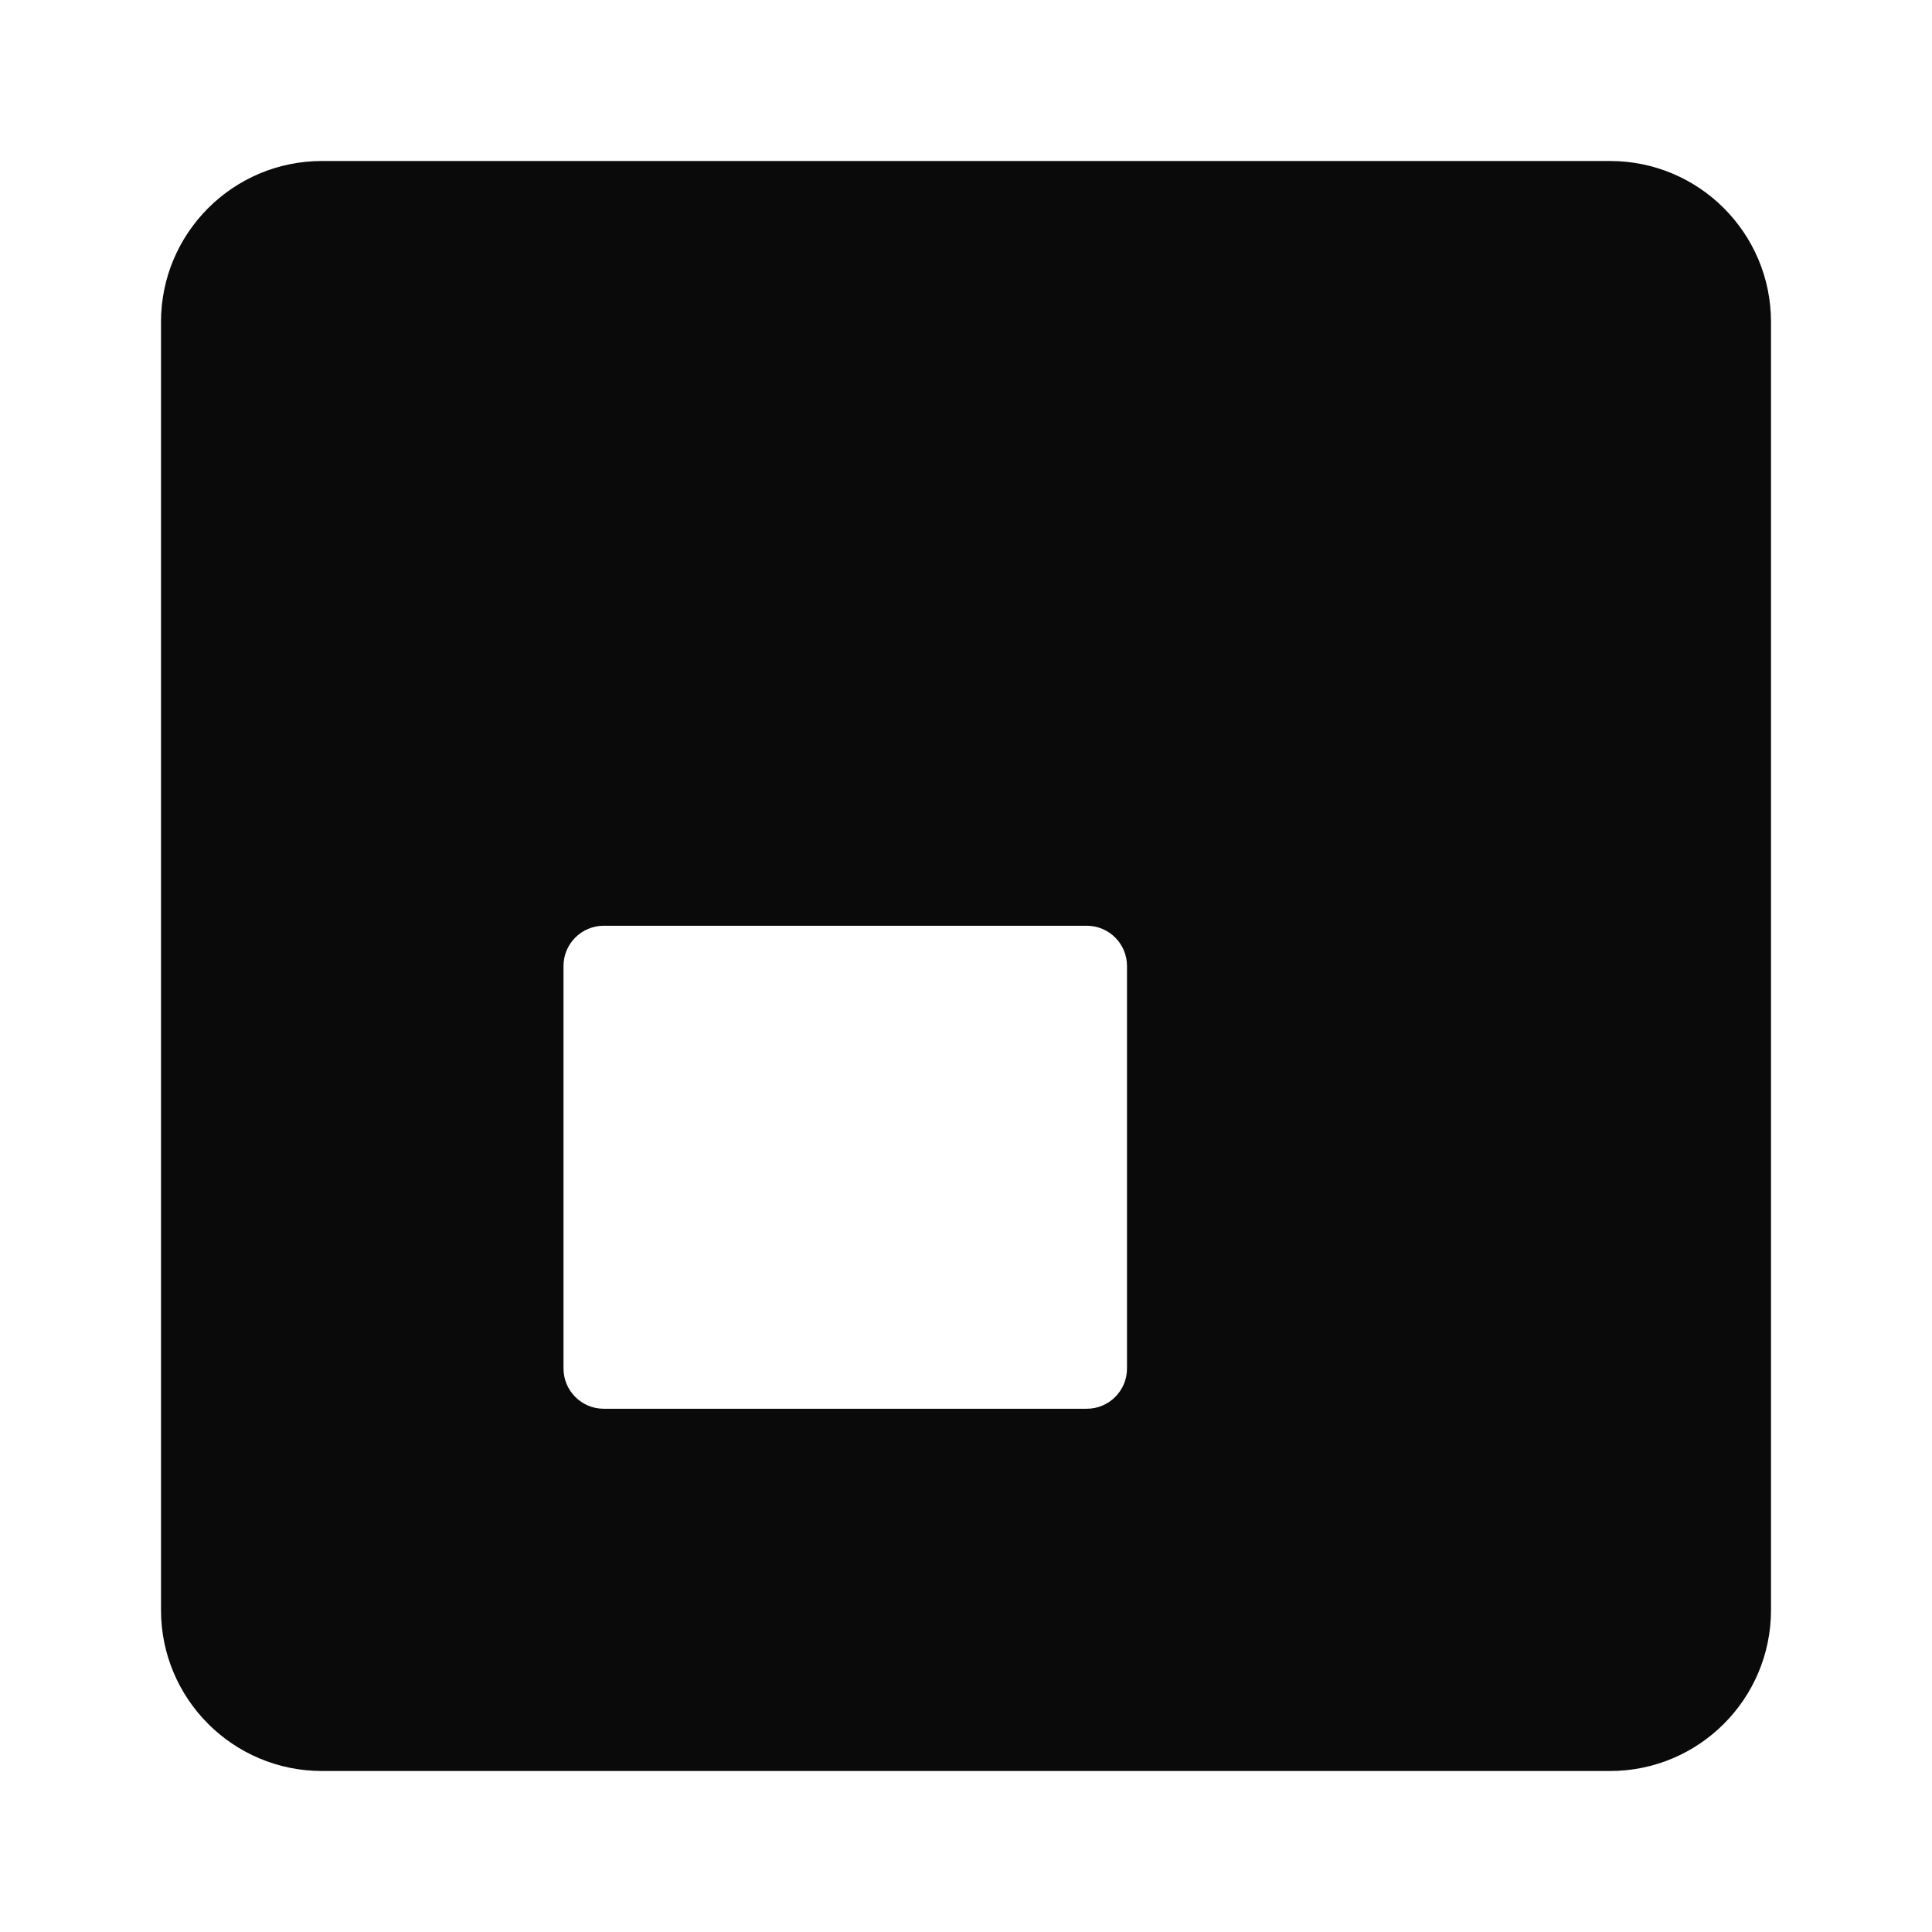
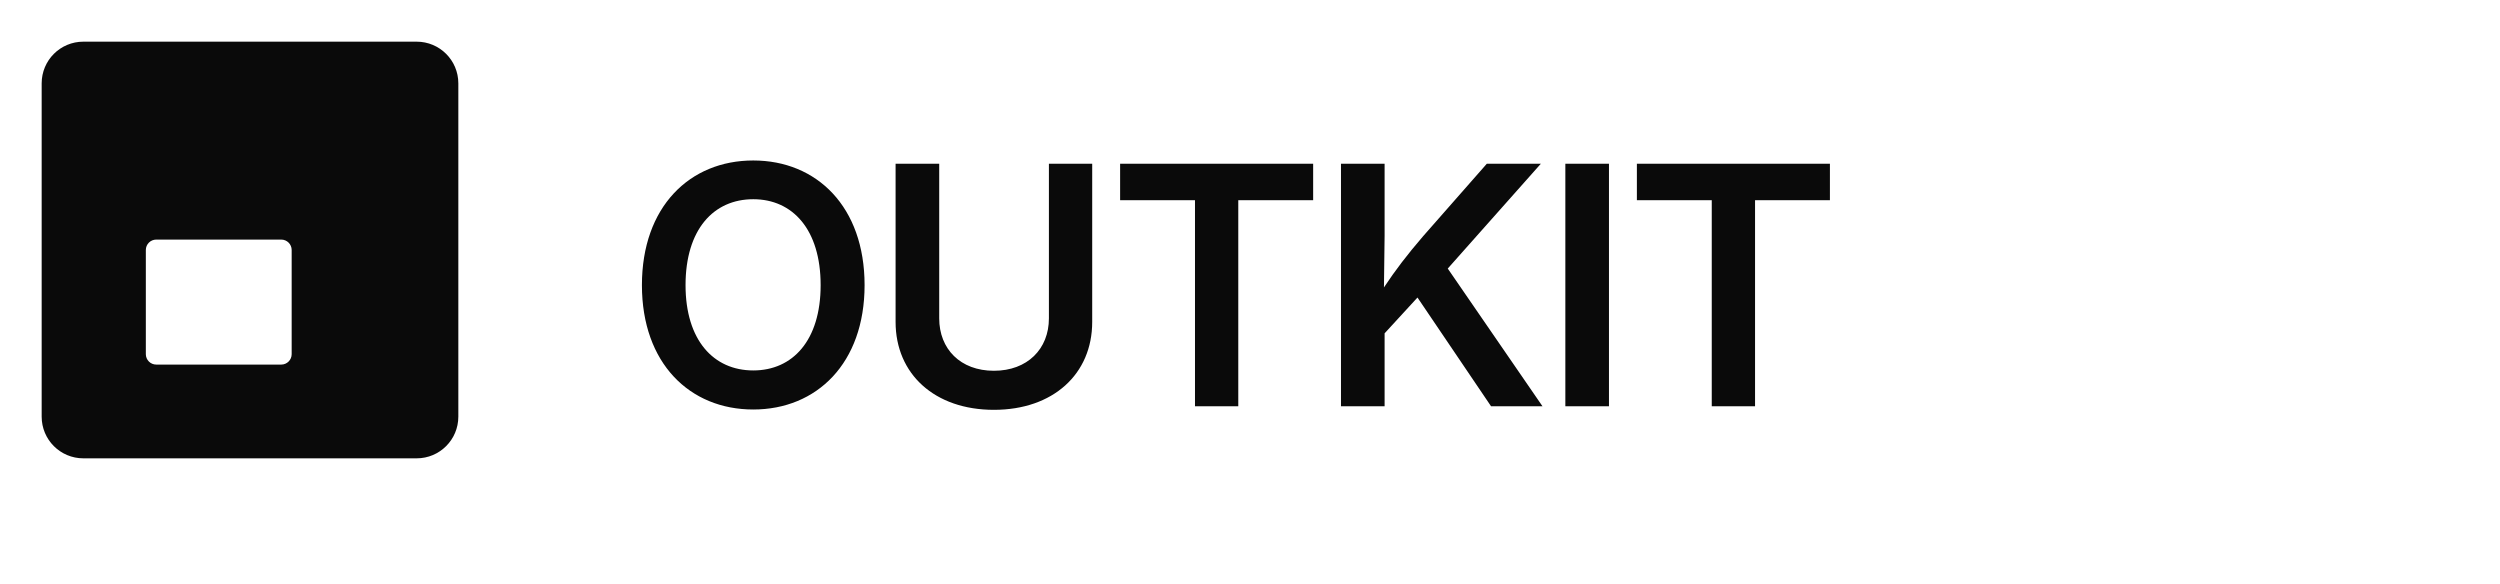
- <svg xmlns="http://www.w3.org/2000/svg" width="24" height="24" viewBox="0 0 24 24" fill="none">
+ <svg xmlns="http://www.w3.org/2000/svg" width="120" height="28" viewBox="0 0 120 28" fill="none">
  <path fill-rule="evenodd" clip-rule="evenodd" d="M20 2C21.105 2 22 2.895 22 4V20C22 21.105 21.105 22 20 22H4C2.895 22 2 21.105 2 20V4C2 2.895 2.895 2 4 2H20ZM13.5 11.5C13.776 11.5 14 11.724 14 12V17C14 17.276 13.776 17.5 13.5 17.5H7.5C7.224 17.5 7 17.276 7 17V12C7 11.724 7.224 11.5 7.5 11.5H13.5Z" fill="#0a0a0a" />
+   <text x="30" y="19.5" font-family="system-ui, -apple-system, sans-serif" font-size="16" font-weight="600" letter-spacing="-0.03em" fill="#0a0a0a">OUTKIT</text>
</svg>
